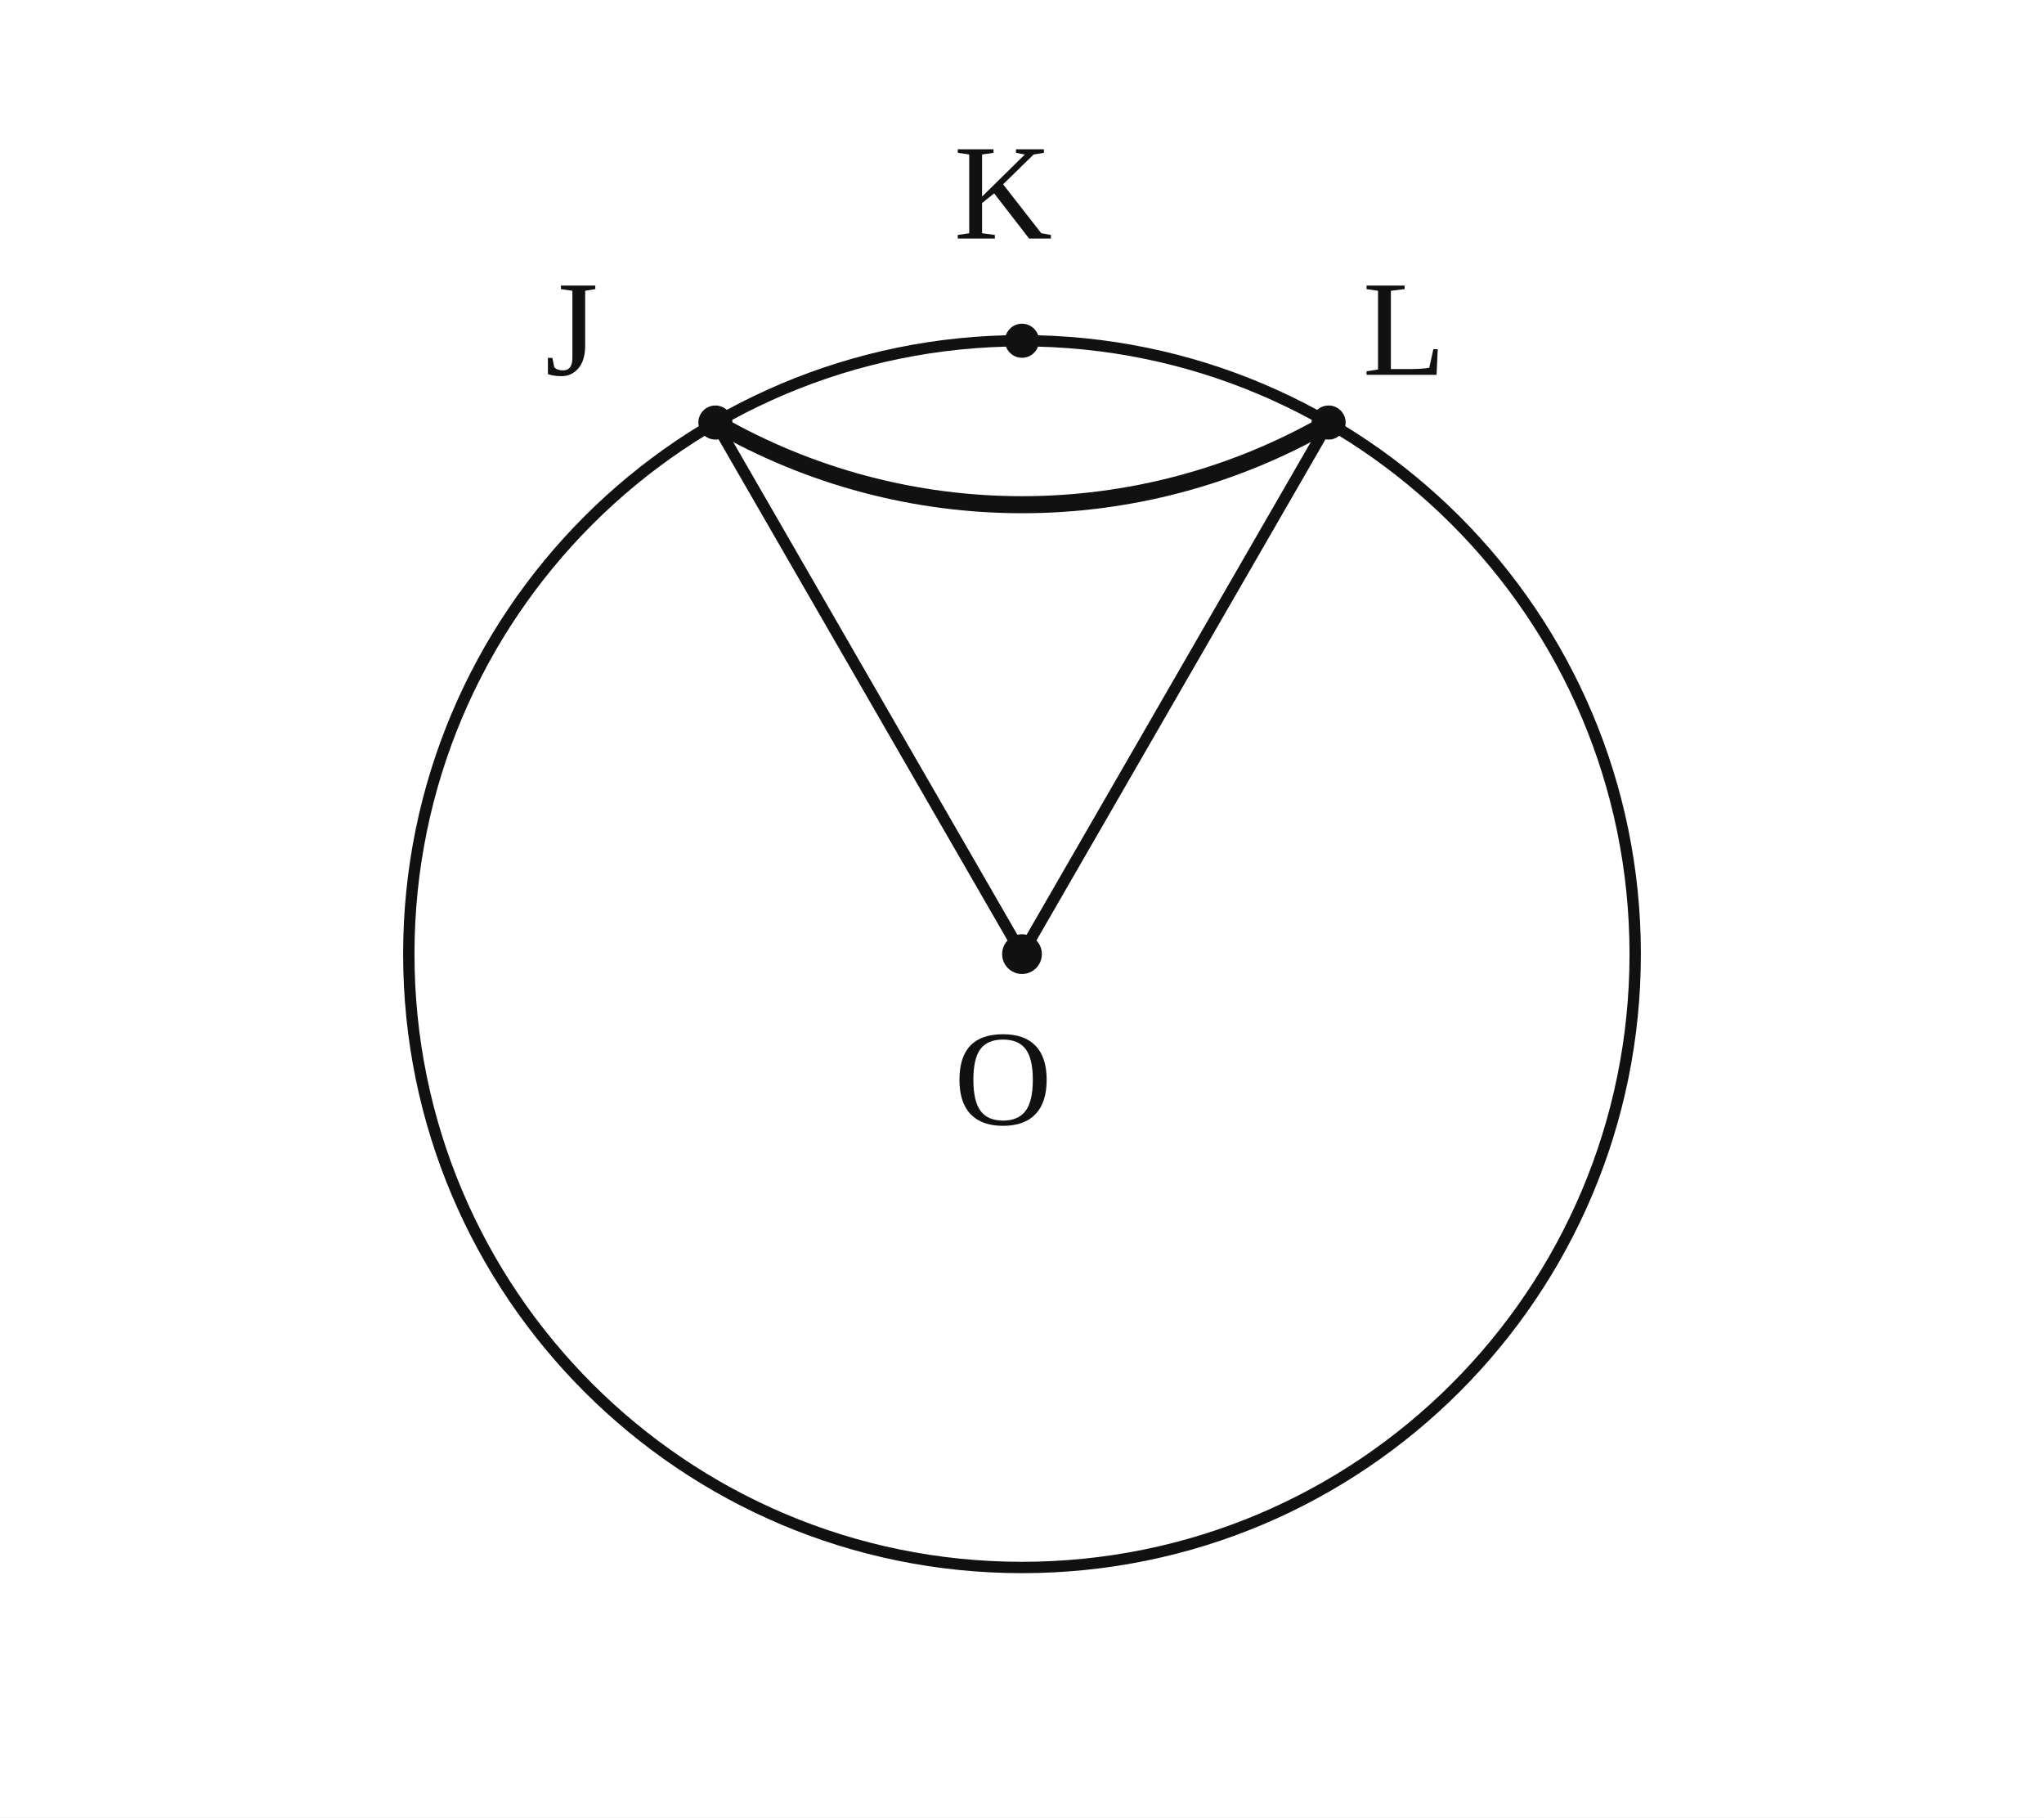
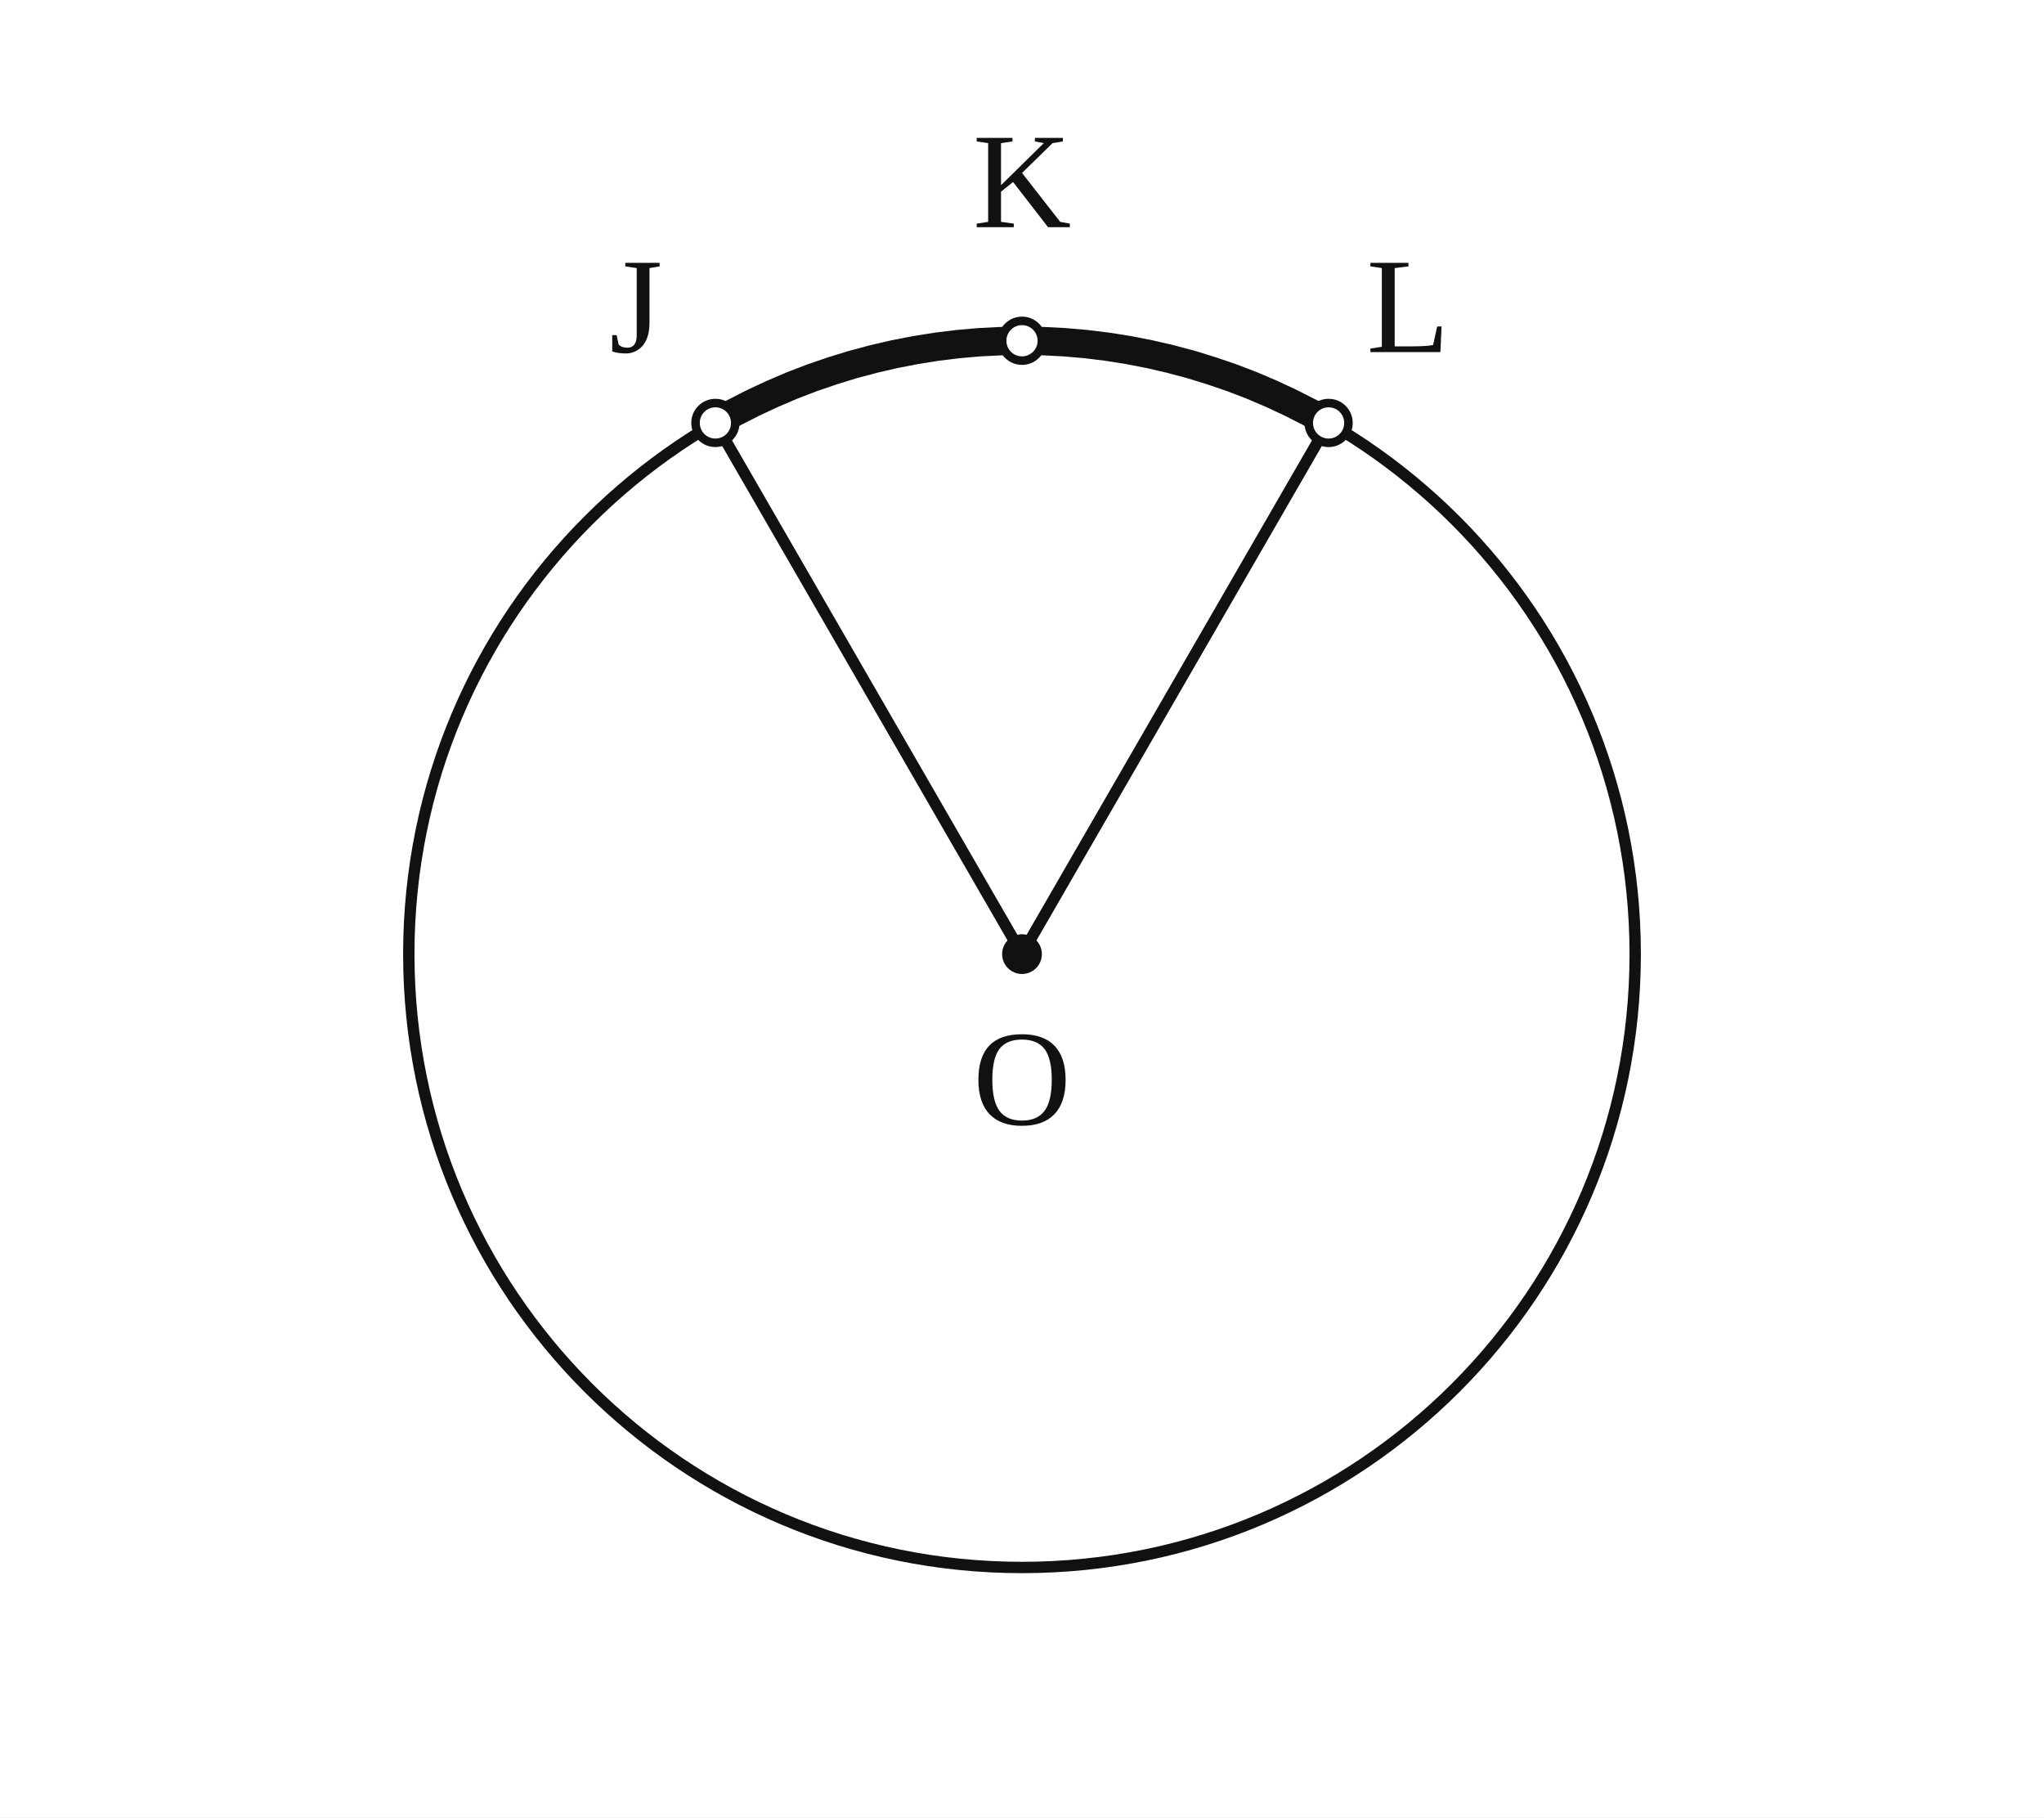
<svg xmlns="http://www.w3.org/2000/svg" viewBox="0 0 360 320" role="img">
  <rect width="360" height="320" fill="#ffffff" />
  <circle cx="180" cy="168" r="108" fill="none" stroke="#111111" stroke-width="2" />
-   <path d="M126 74.4 A108 108 0 0 0 234 74.4" fill="none" stroke="#111111" stroke-width="3" />
-   <path d="M180 168 L126 74.4 M180 168 L234 74.4" fill="none" stroke="#111111" stroke-width="2" />
-   <circle cx="126" cy="74.4" r="3" fill="#111111" />
-   <circle cx="180" cy="60" r="3" fill="#111111" />
-   <circle cx="234" cy="74.4" r="3" fill="#111111" />
+   <path id="radii" d="M180 168 L126 74.47 M180 168 L234 74.47" fill="none" stroke="#111111" stroke-width="2" />
+   <path id="arc" d="M126 74.47 L129.3 72.64 L132.66 70.93 L136.07 69.34 L139.54 67.86 L143.06 66.51 L146.63 65.29 L150.23 64.18 L153.87 63.21 L157.55 62.36 L161.25 61.64 L164.97 61.05 L168.71 60.59 L172.47 60.26 L176.23 60.07 L180 60 L183.77 60.07 L187.53 60.26 L191.29 60.59 L195.03 61.05 L198.75 61.64 L202.45 62.36 L206.13 63.21 L209.77 64.18 L213.37 65.29 L216.94 66.51 L220.46 67.86 L223.93 69.34 L227.34 70.93 L230.7 72.64 L234 74.47" fill="none" stroke="#111111" stroke-width="5" stroke-linecap="round" stroke-linejoin="round" />
+   <circle cx="126" cy="74.47" r="3.5" fill="#ffffff" stroke="#111111" stroke-width="1.5" />
+   <circle cx="180" cy="60" r="3.5" fill="#ffffff" stroke="#111111" stroke-width="1.5" />
+   <circle cx="234" cy="74.47" r="3.5" fill="#ffffff" stroke="#111111" stroke-width="1.5" />
  <circle cx="180" cy="168" r="3.5" fill="#111111" />
-   <text x="168" y="198" fill="#111111" font-family="Times New Roman, Times, serif" font-size="24">O</text>
-   <text x="96" y="66" fill="#111111" font-family="Times New Roman, Times, serif" font-size="24">J</text>
-   <text x="168" y="42" fill="#111111" font-family="Times New Roman, Times, serif" font-size="24">K</text>
-   <text x="240" y="66" fill="#111111" font-family="Times New Roman, Times, serif" font-size="24">L</text>
+   <text x="180" y="198" text-anchor="middle" fill="#111111" font-family="Times New Roman, Times, serif" font-size="24">O</text>
+   <text x="112" y="62" text-anchor="middle" fill="#111111" font-family="Times New Roman, Times, serif" font-size="24">J</text>
+   <text x="180" y="40" text-anchor="middle" fill="#111111" font-family="Times New Roman, Times, serif" font-size="24">K</text>
+   <text x="248" y="62" text-anchor="middle" fill="#111111" font-family="Times New Roman, Times, serif" font-size="24">L</text>
</svg>
